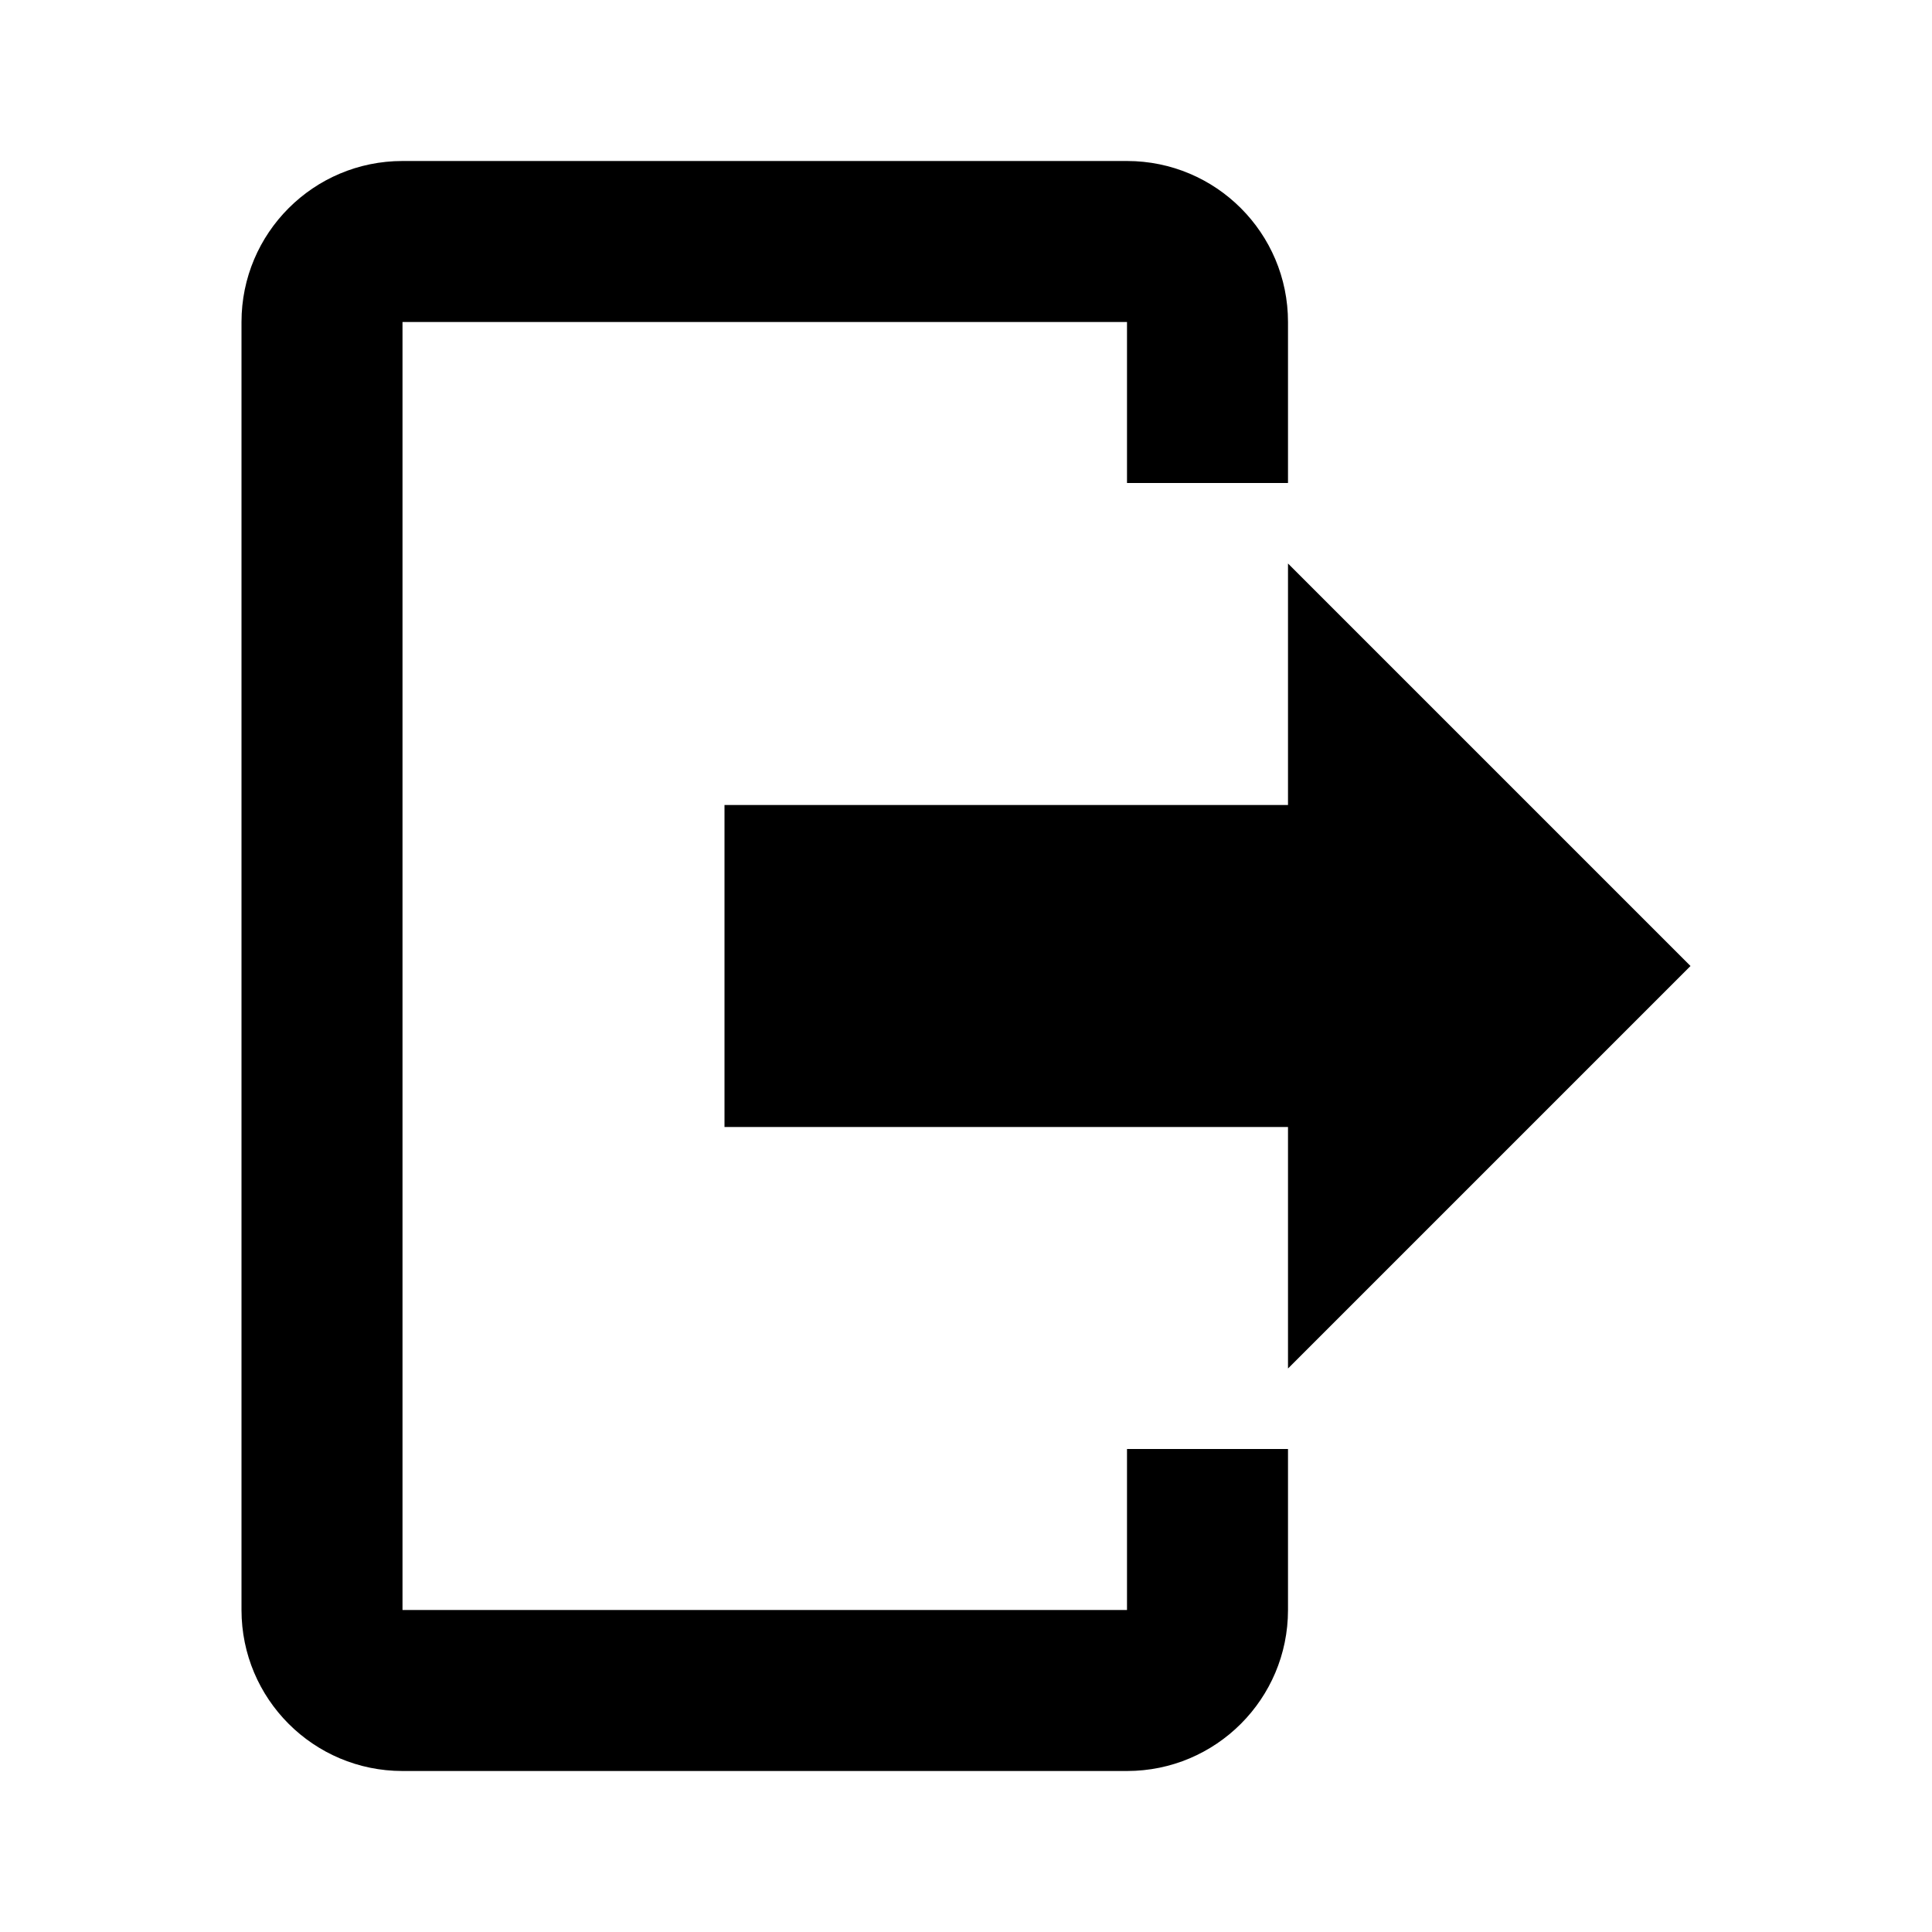
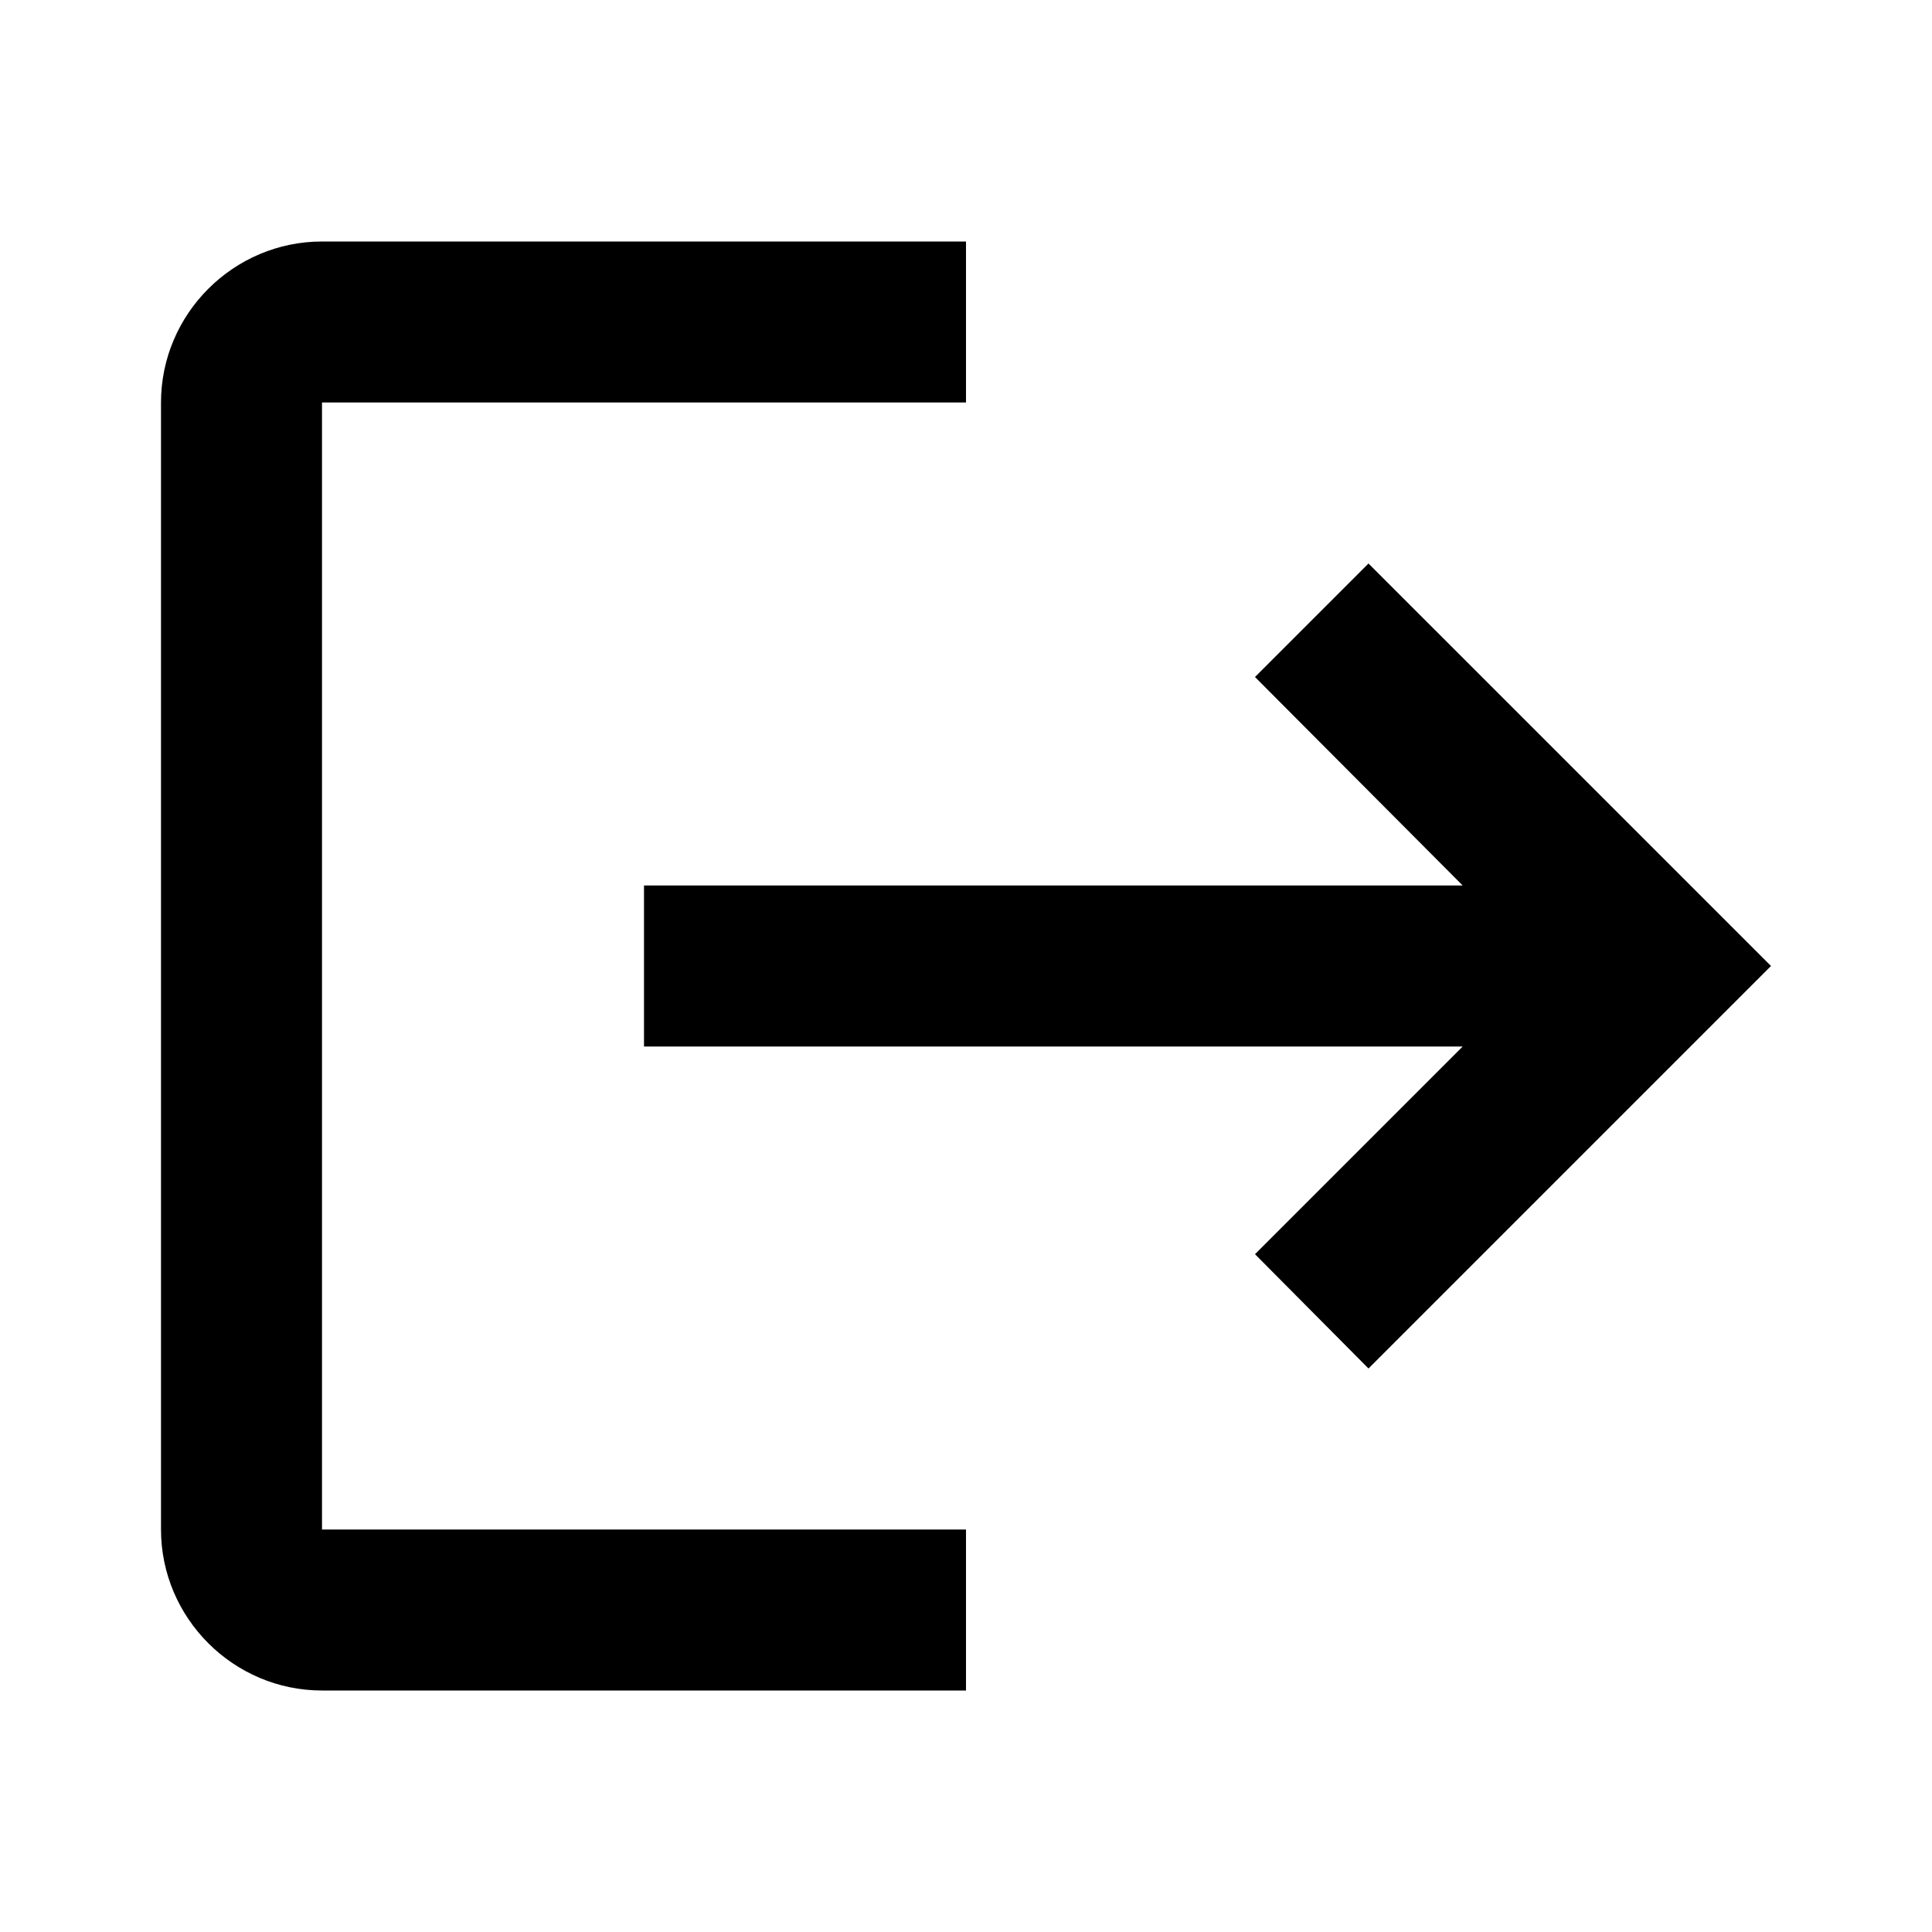
<svg xmlns="http://www.w3.org/2000/svg" id="mdi-logout" viewBox="0 0 24 24">
-   <path d="M16,17V14H9V10H16V7L21,12L16,17M14,2A2,2 0 0,1 16,4V6H14V4H5V20H14V18H16V20A2,2 0 0,1 14,22H5A2,2 0 0,1 3,20V4A2,2 0 0,1 5,2H14Z" />
+   <path d="M17 7L15.59 8.41L18.17 11H8V13H18.17L15.59 15.58L17 17L22 12M4 5H12V3H4C2.9 3 2 3.9 2 5V19C2 20.1 2.9 21 4 21H12V19H4V5Z" />
</svg>
